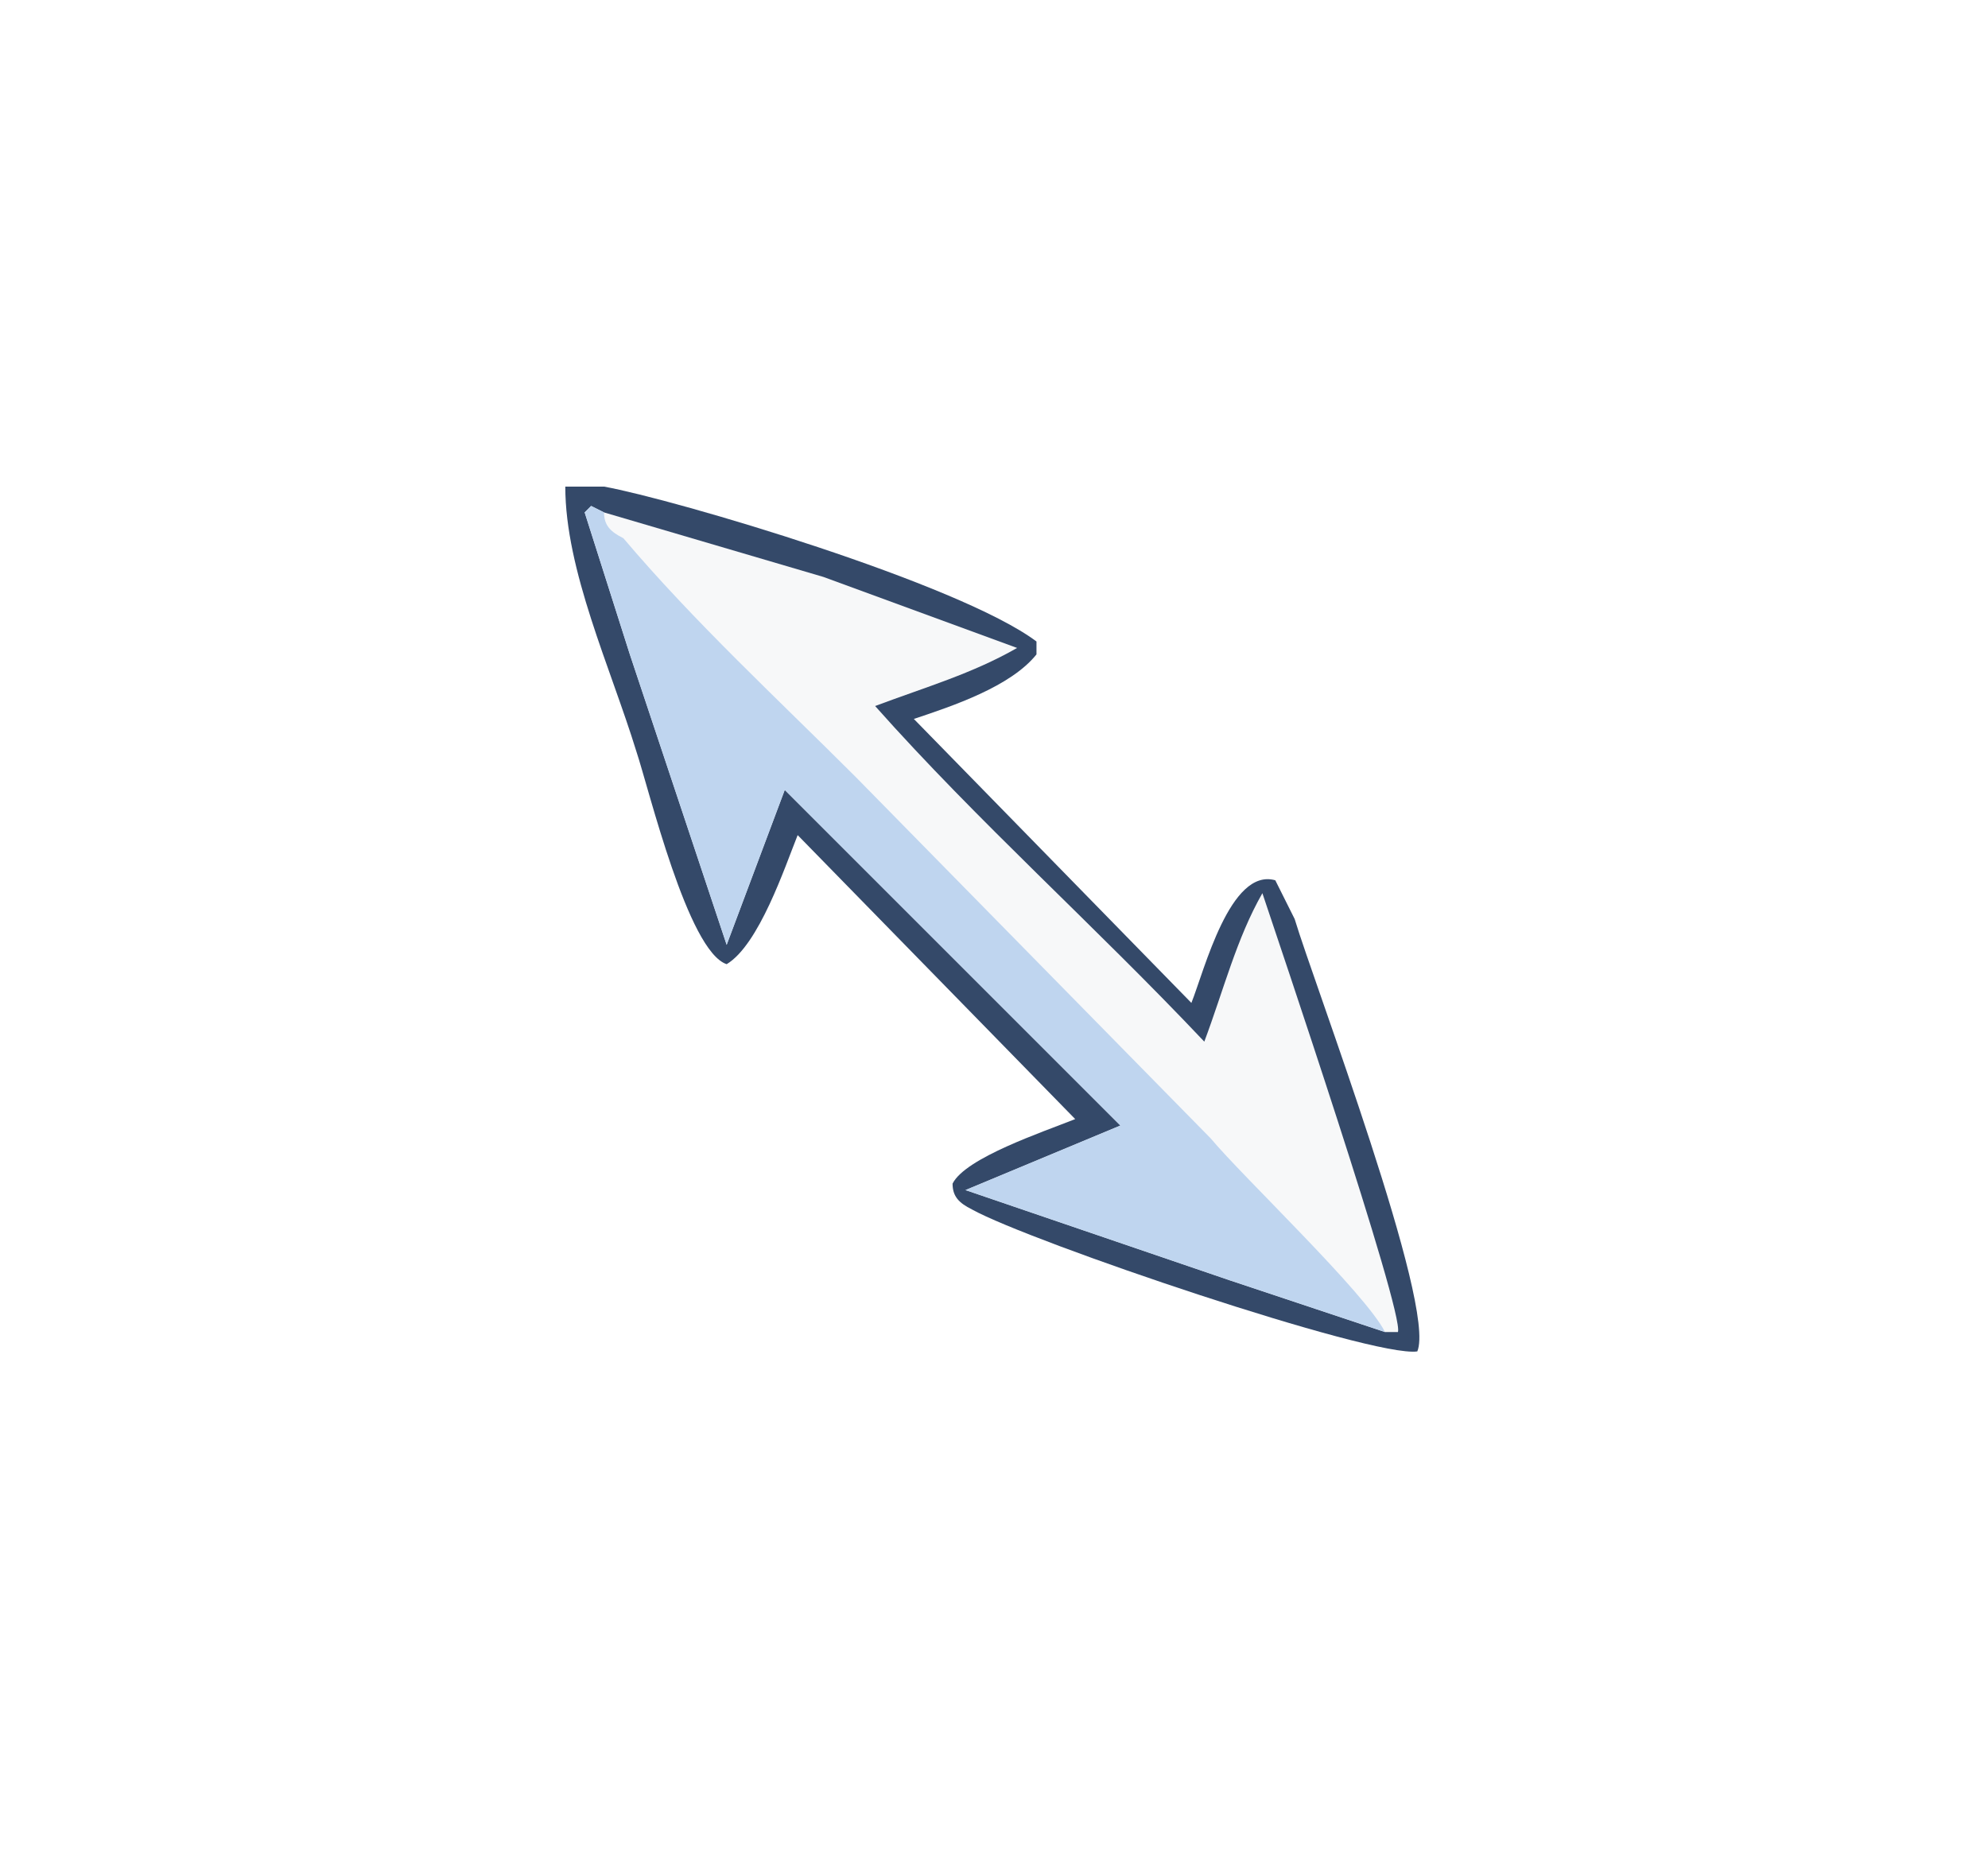
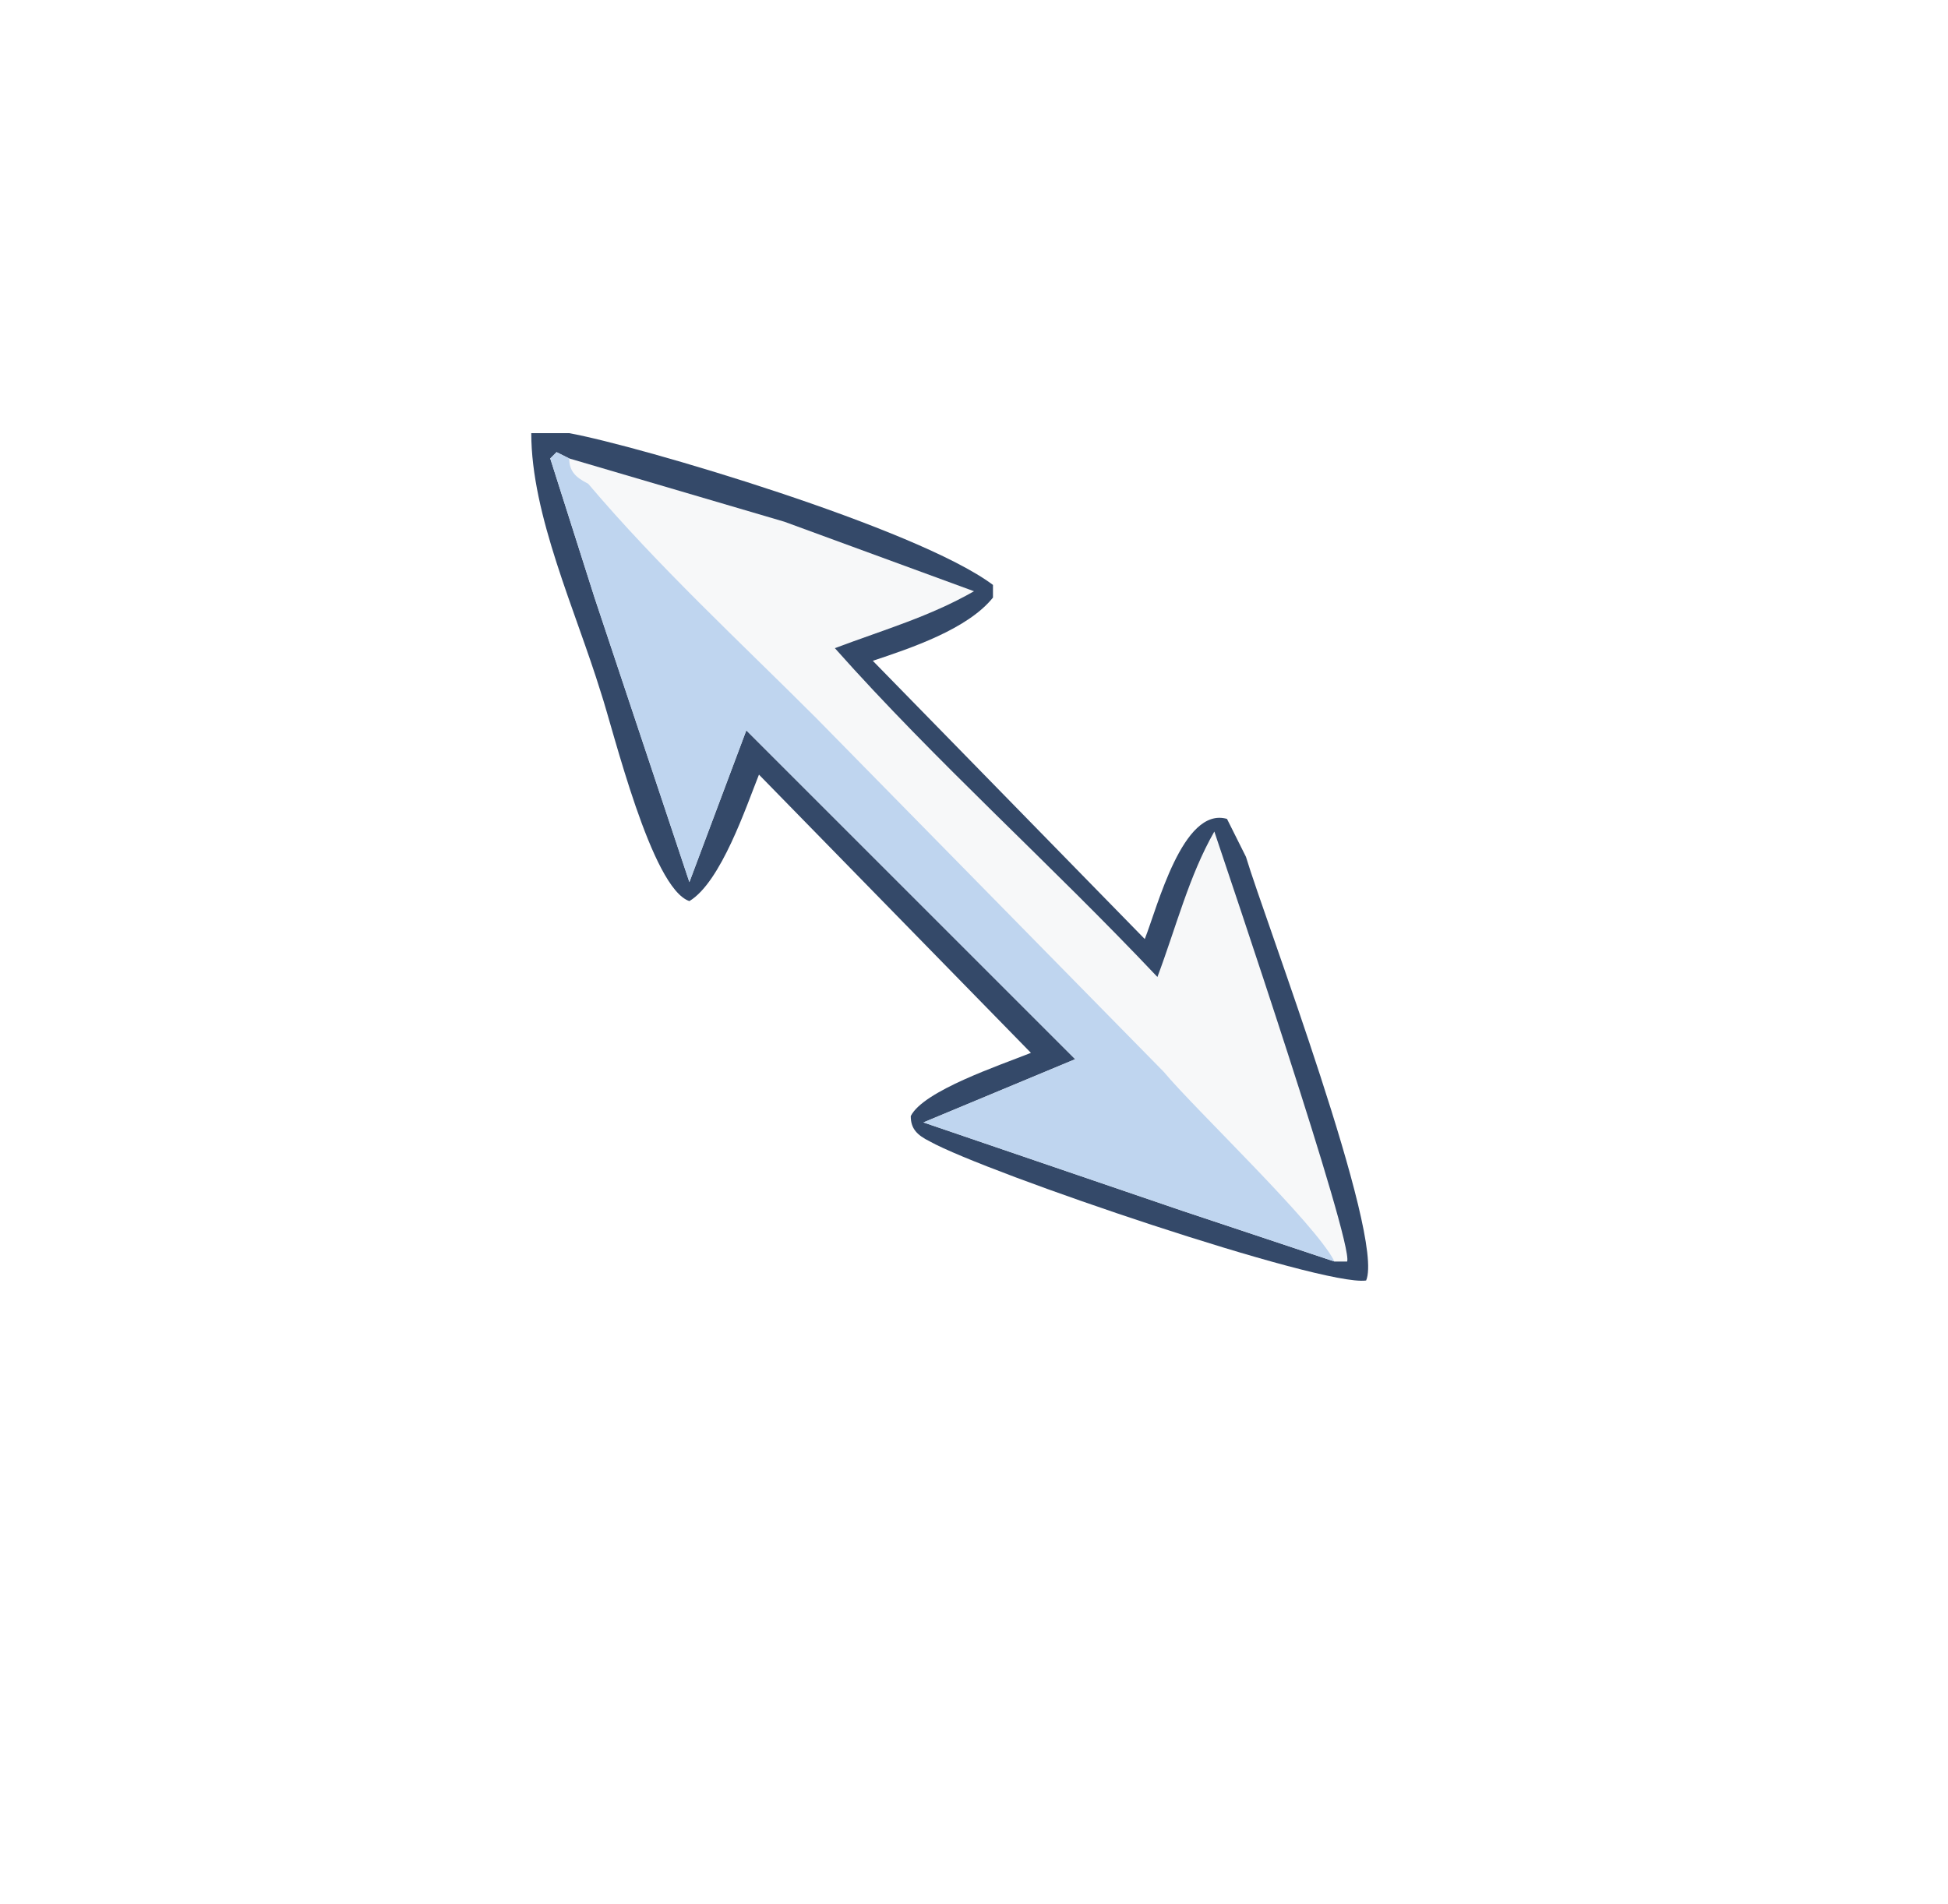
- <svg xmlns="http://www.w3.org/2000/svg" width="308" height="288" viewBox="0 0 308 288">
-   <g transform="translate(-612.4186 -562.6047)">
-     <path fill="#344969" d="M461 374a63 63 0 1 1 14 125 63 63 0 0 1-14-125Zm9 104a42 42 0 1 0-3-84 42 42 0 0 0 3 84Z" data-index="0" style="opacity:1" />
-     <path fill="#344969" d="M464 377a59 59 0 1 1 8 118 59 59 0 0 1-8-118Zm6 101a42 42 0 1 0-3-84 42 42 0 0 0 3 84Z" data-index="1" style="opacity:1" />
-     <defs>
-       <linearGradient id="a" x1="427.5" x2="481.4" y1="391.8" y2="494.3" gradientUnits="userSpaceOnUse">
-         <stop offset="0" stop-color="#6CA4EC" />
-         <stop offset="1" stop-color="#C0DCF7" />
-       </linearGradient>
-     </defs>
-     <path fill="url(#a)" d="M518 468a59 59 0 1 1-54-91l-3 6c3 7 3 7 9 7a46 46 0 1 0 37 71c9 0 7 3 11 7Z" data-index="2" style="opacity:1" />
-     <defs>
-       <linearGradient id="b" x1="479.5" x2="504" y1="452.9" y2="387.7" gradientUnits="userSpaceOnUse">
-         <stop offset="0" stop-color="#CFE5FA" />
-         <stop offset="1" stop-color="#FFFFFE" />
-       </linearGradient>
-     </defs>
-     <path fill="url(#b)" d="M464 377a59 59 0 0 1 54 91c-4-4-2-7-11-7a46 46 0 0 0-37-71c-6 0-6 0-9-7l3-6Z" data-index="3" style="opacity:1" />
-     <path fill="#344969" d="M1066 104c3 0 6 0 9 2 9 8 3 33 5 45 1-10 5-51 24-32 5 5-2 32-4 38 2-5 5-13 9-18 5-6 17-2 16 6-2 16-11 27-13 43-3 30-11 49-44 48-31-3-33-17-47-41l-12-16c-5-9 1-16 10-16 8 0 16 10 21 16l-1-14c-2-9-9-35-7-43 1-3 3-5 6-6 15-6 18 25 21 36-1-9-2-30 0-39 1-5 3-7 7-9Z" data-index="4" style="opacity:1" />
-     <path fill="#F7F8F9" d="M1017 184c-3-4-9-11-3-17l5-1c9 1 15 17 23 16l2-4c1-13-14-51-6-58 1-1 2-2 4-1 11 3 10 37 17 42 7-6-5-52 11-54 13 3 2 44 9 54 3-3 7-23 8-30 2-10 12-22 15-5 2 8-9 38-5 43 8-3 8-31 21-29 9 5-6 30-8 38l-4 26v1c-4 23-23 31-45 27-19-3-25-17-33-32l-11-16Z" data-index="5" />
-     <path fill="#BFD5EF" d="M1017 184h1c17 7 17 38 47 41 8 0 15 0 22-3 10-4 11-14 19-18v1c-4 23-23 31-45 27-19-3-25-17-33-32l-11-16Z" data-index="6" style="opacity:1" />
-     <path fill="#344969" d="M165 379c10 0 11 1 18 7 12-2 14 0 21 8 5 0 9 0 12 3 4 3 6 10 6 15 0 14 0 31-3 45l-6 16c-2 4 0 11-4 14-6 6-25 6-34 7l-15-2c-18-3-13-7-19-19-4-6-12-11-16-17-11-20-10-37 9-50 0-20 3-29 25-23l6-4Z" data-index="7" />
-     <path fill="#F7F8F9" d="M161 390c-1-8 9-9 14-5 6 5 6 11 7 18l3-2c1-2 0-4-1-7l1-4c2-1 3-2 5-1 11 2 12 11 12 19l3-1v-7c1-1 1-2 3-2 12-1 11 20 11 28l-1 18c-1 9-5 17-7 25-2 7-2 17-10 19-17 4-37 4-53-3-6-26-22-23-25-46-3-9 0-17 5-24l7-5c0 4-1 15 1 17h2c2-13-3-27 3-38 2-5 9-6 13-3s5 9 5 14h2l1-1-1-9Z" data-index="8" />
-     <path fill="#BFD5EF" d="M123 439c7 5 9 15 18 19 8 4 10 13 13 20 11 4 20 5 31 4 16-2 17-4 21-18l12-20c-1 9-5 17-7 25-2 7-2 17-10 19-17 4-37 4-53-3-6-26-22-23-25-46Z" data-index="9" />
-     <path fill="#D2E0F3" d="M135 410c0 4-1 15 1 17h2c1 5-2 6-6 9-1-6-2-18-4-21l7-5Z" data-index="10" />
-     <path fill="#D2E0F3" d="M161 390c5 4 8 13-1 13l-1-1v-2h2l1-1-1-9Z" data-index="11" />
-     <path fill="#D2E0F3" d="M205 400c3 3 6 5 3 10l-4 1c-2-1-1-1-2-3l3-1v-7Z" data-index="12" />
-     <path fill="#D2E0F3" d="M184 394c5 3 7 9 0 11h-1l-1-2 3-2c1-2 0-4-1-7Z" data-index="13" />
-     <path fill="#344969" d="M752 382c13-3 18-3 22 12l9 3c12-8 18-1 24 9l-5 9 3 10c10 1 12 1 13 12 1 17-8 10-14 16v1c4 4 6 8 2 12 3 7-5 16-12 17-5 1-7-2-11-4l-9 4-1 4c-4 12-14 9-23 6l-3-10-8-4-3 2c-10 6-17-3-21-11l5-10-4-8c-6-2-11-4-13-11-2-11 4-14 13-16l4-10-6-9c8-10 12-17 24-9l9-3 5-12Zm12 83a27 27 0 1 0-6-54 27 27 0 0 0 6 54Z" data-index="14" />
-     <path fill="#D2E0F3" d="M804 454c4 4 6 8 2 12-2-1-3-4-4-6l2-6Z" data-index="15" />
-     <defs>
-       <linearGradient id="c" x1="763.3" x2="758" y1="489.9" y2="385.5" gradientUnits="userSpaceOnUse">
-         <stop offset="0" stop-color="#5E9AE5" />
-         <stop offset="1" stop-color="#A2CDF5" />
-       </linearGradient>
-     </defs>
-     <path fill="url(#c)" d="M755 385c12-1 13-1 16 11l12 5 10-5 10 10-6 10 5 12 12 3v14l-11 3-6 12 6 10c-2 4-6 7-10 10l-10-5-12 5c-1 5-1 8-4 11h-13l-3-11-12-5-11 5-9-10 5-10-4-11-12-4v-14l11-3 5-12-6-10 10-10 10 6c4-3 9-4 13-6 1-5 1-7 4-11Zm9 80a27 27 0 1 0-6-54 27 27 0 0 0 6 54Z" data-index="16" style="opacity:1" />
-     <path fill="#344969" d="M758 411a27 27 0 1 1 5 54 27 27 0 0 1-5-54Zm8 49a23 23 0 1 0-10-45 23 23 0 0 0 10 45Z" data-index="17" />
-     <path fill="#344969" d="M753 105c22-1 11 27 15 35 6 3 8-6 17 8 10-5 13-3 19 7l7-2c9-1 10 10 10 16 1 37 0 65-44 67l-4-1c-27-2-37-25-47-46-4-6-10-15-9-22 0-3 1-6 3-7 3-2 6-3 9-2 7 1 12 9 16 15-2-16-2-44 0-60 1-4 4-6 8-8Z" data-index="18" />
-     <path fill="#F7F8F9" d="M722 176c-2-5-3-12 2-15 9-4 18 18 23 19 5-7-6-68 7-72 16 0 5 42 11 53 4-2-2-17 10-19 9 3 4 20 9 23 3-3-1-17 9-16 8 0 6 16 9 21 2-5 4-16 10-15 10 8 5 30 6 41-3 31-29 43-56 34-17-6-33-39-40-54Z" data-index="19" />
-     <path fill="#BFD5EF" d="M722 176c3 1 5 3 6 5 7 9 11 19 17 27 16 19 50 24 64 1 2-4 5-10 9-13-3 31-29 43-56 34-17-6-33-39-40-54Z" data-index="20" />
-     <path fill="#344969" d="m1124 637 5 1 2 2c-5 16-14 58-24 71-7 3-11-15-12-19l-44 44c5 1 21 6 20 12-5 5-20 9-27 11l-39 13c-3 1-5 1-7-1v-7c2-8 20-64 24-66h1c5 2 9 14 11 19 15-14 28-29 44-43-5-2-20-5-20-11l5-5c20-8 41-14 61-21Z" data-index="21" style="opacity:1" />
-     <path fill="#F7F8F9" d="m1059 662 55-17c3-1 10-4 13-3v2c-5 19-14 46-21 65-4-6-7-16-10-23-15 14-37 35-51 51l23 10-52 18c-4 1-11 4-15 4l8-26 14-42 9 23c17-17 35-34 51-52-8-3-15-5-24-10Z" data-index="22" />
-     <path fill="#BFD5EF" d="m1011 759 12-12 22-22 70-71c3-3 8-8 12-10-5 19-14 46-21 65-4-6-7-16-10-23-15 14-37 35-51 51l23 10-52 18-5-6Z" data-index="23" style="opacity:1" />
-     <path fill="#D2E0F3" d="m1001 769 10-10 5 6c-4 1-11 4-15 4Z" data-index="24" />
-     <path fill="#344969" d="M700 638h6c11 2 55 15 67 24v2c-4 5-13 8-19 10l43 44c2-5 6-21 13-19l3 6c3 10 22 60 19 67-7 1-60-17-69-22-2-1-3-2-3-4 2-4 14-8 19-10l-43-44c-2 5-6 17-11 20-6-2-12-27-14-33-4-13-11-28-11-41Z" data-index="25" />
-     <path fill="#F7F8F9" d="m725 709-15-45-7-22 1-1 2 1 34 10 30 11c-7 4-14 6-22 9 16 18 34 34 51 52 3-8 5-16 9-23 2 6 22 65 21 68h-2l-24-8-41-14 24-10-52-52-9 24Z" data-index="26" />
-     <path fill="#BFD5EF" d="m725 709-15-45-7-22 1-1 2 1c0 2 1 3 3 4 11 13 24 25 36 37l55 56c5 6 24 24 27 30l-24-8-41-14 24-10-52-52-9 24Z" data-index="27" />
-     <path fill="#344969" d="m154 136 2 1c7 3 33 30 40 36 6 5 34 32 37 37l-1 1c-6 3-23 3-30 3 4 11 12 25 15 37-3 4-14 9-20 8-5-3-15-29-18-36-4 4-17 20-24 21l-2-2v-39c0-13-2-56 1-67Z" data-index="28" />
-     <path fill="#F7F8F9" d="m156 145 1-3 72 68c-9 0-24-1-33 1 5 12 14 28 17 39l-8 4-7 3c-6-12-11-26-18-38-8 5-17 15-24 21v-95Z" data-index="29" />
-     <defs>
-       <linearGradient id="d" x1="190" x2="147.8" y1="193.5" y2="224.5" gradientUnits="userSpaceOnUse">
-         <stop offset="0" stop-color="#CDDEF0" />
-         <stop offset="1" stop-color="#FAFCFE" />
-       </linearGradient>
-     </defs>
-     <path fill="url(#d)" d="M156 145c7 10 14 28 19 39l30 70-7 3c-6-12-11-26-18-38-8 5-17 15-24 21v-95Z" data-index="30" />
-     <path fill="#344969" d="M457 95c9-1 22-2 29 3 4 3 5 8 2 11-4 4-7 4-12 4l1 41v73c5 0 10 2 12 7l-1 6c-2 3-5 4-9 5-7 1-41 4-30-13 3-4 7-5 11-5V113l-8-1c-10-8-4-15 5-17Z" data-index="31" />
-     <path fill="#F7F8F9" d="M464 113h9v114h-7c-1 0-3 0-2-1 0-11-2-109 0-113Z" data-index="32" />
-     <path fill="#BFD5EF" d="m453 109-2-6c2-6 11-5 16-5 4 0 19 0 18 8-1 2-4 3-6 3h-26Z" data-index="33" />
-     <path fill="#7CB2F2" d="M453 109c6-4 21-4 26 0h-26Z" data-index="34" />
-     <path fill="#7CB2F2" d="M460 231c6-1 23-2 26 5-1 4-4 5-8 6-7 0-23 1-27-4-1-6 5-7 9-7Z" data-index="35" />
-     <path fill="#344969" d="M463 661h6c3 0 6 2 8 4 3 5 3 71 1 78-1 3-4 5-7 6-7 1-15-1-15-9l-1-26c1-15-1-33 1-47l7-6Z" data-index="36" />
-     <path fill="#BFD5EF" d="M475 741c-1 2-3 3-6 4h-6c-2-1-3-3-3-5-2-6-2-69 0-72s6-3 9-4c2 1 6 3 6 6 2 19 2 53 0 71Z" data-index="37" />
-     <path fill="#F7F8F9" d="M469 664c2 1 6 3 6 6 2 19 2 53 0 71l-7-3c-1-9-2-68 1-74Z" data-index="38" />
-     <path fill="#344969" d="M135 693c12 0 63-1 70 2 3 1 5 2 6 5v10c-2 4-5 5-9 7-12 0-60 2-69-2-3-1-5-3-6-5v-11c2-3 5-5 8-6Z" data-index="39" />
-     <path fill="#F7F8F9" d="M129 703c2-2 5-6 7-6h59c9 0 15 1 13 11l-4 5h-67c-5 0-8-5-8-10Z" data-index="40" />
-     <path fill="#BFD5EF" d="M129 703c7 6 62-2 79 5l-4 5h-67c-5 0-8-5-8-10Z" data-index="41" />
-     <path fill="#344969" d="M154 725c8-1 33-2 40 1l3 3c2 6-16 31-19 38-3 3-4 6-8 7-8 0-22-29-27-36-8-13 1-13 11-13Z" data-index="42" />
-     <path fill="#F7F8F9" d="M149 729h45c-4 10-18 34-25 42-6-6-24-35-24-42h4Z" data-index="43" />
-     <path fill="#D2E0F3" d="M187 729h7c-4 10-18 34-25 42-6-6-24-35-24-42h4l1 2c7 7 12 21 19 28l18-30Z" data-index="44" />
-     <path fill="#344969" d="M439 676c3 0 7 0 8 4 2 14 1 33 0 48-2 14-21-3-27-6s-22-11-22-17c3-8 34-24 41-29Z" data-index="45" />
-     <path fill="#F7F8F9" d="M407 700c6-4 30-19 34-20l2 1v48h-5l-21-13-15-10c1-4 2-4 5-6Z" data-index="46" />
-     <path fill="#BFD5EF" d="m407 700 8 4-1 1c9 8 20 12 27 18h2v6h-5l-21-13-15-10c1-4 2-4 5-6Z" data-index="47" />
-     <path fill="#D2E0F3" d="m407 700 8 4-1 1c-5-1-8 0-12 1 1-4 2-4 5-6Z" data-index="48" />
-     <path fill="#D2E0F3" d="M441 723h2v6h-5l3-6Z" data-index="49" />
-     <path fill="#BFD5EF" d="M407 700c6-4 30-19 34-20l2 1v6c-7 2-23 12-28 17l-8-4Z" data-index="50" />
-     <path fill="#344969" d="M491 676c9 1 30 16 39 21 15 10-3 18-11 22-5 4-23 17-29 14-5-7-3-42-2-52 0-2 2-4 3-5Z" data-index="51" />
-     <path fill="#F7F8F9" d="M492 679c7 4 36 20 40 26-2 5-30 20-36 24h-4l-1-5v-32l1-13Z" data-index="52" />
-     <path fill="#BFD5EF" d="M492 679c7 4 36 20 40 26-2 5-30 20-36 24h-4l-1-5 32-19c-5-3-27-17-31-18l-1 5 1-13Z" data-index="53" />
-     <path fill="#344969" d="M167 635c2 0 4 0 5 2 9 12 21 29 25 44 2 6-23 4-26 4-7 0-27 1-30-2-3-5 22-45 26-48Z" data-index="54" />
-     <path fill="#F7F8F9" d="M150 668c5-8 12-22 19-29 5 5 24 36 24 41-2 2-7 2-10 2h-19l-21-1 7-13Z" data-index="55" />
-     <path fill="#BFD5EF" d="M150 668c5-8 12-22 19-29 5 5 24 36 24 41-2 2-7 2-10 2l3-2c0-5-14-25-17-30l-13 21-6-3Z" data-index="56" />
-     <path fill="#D2E0F3" d="m150 668 6 3c-1 3-2 2-5 2-3 3 0 3 0 8 2 1 11-1 13 1l-21-1 7-13Z" data-index="57" />
-     <path fill="#344969" d="M818 368c5 3 18 18 16 24l-6 1c-4 0 1 13-3 16-2 2-2 2-5 2-12 0-9-8-8-18l-8-1c-3-5 12-21 14-24Z" data-index="59" />
-     <path fill="#BFD5EF" d="m819 374 12 15h-8v15c-1 3-2 3-4 4l-3-1c-2-5-1-12-1-18h-8l12-15Z" data-index="60" />
-     <path fill="#344969" d="M1065 370c14 1 7 22 9 33 1 6 0 15-5 20-6 0-7-1-10-5v-26c0-8-2-17 6-22Z" data-index="61" />
-     <path fill="#F7F8F9" d="M1065 374c2 0 5 1 5 4 0 9 2 35-2 42-2-1-5-2-5-5v-37l2-4Z" data-index="62" />
-     <path fill="#344969" d="M1024 424h9c7 1 24-2 24 7l-2 7c-4 3-13 2-18 2-8-1-47 3-27-15l14-1Z" data-index="63" />
-     <path fill="#F7F8F9" d="M1010 428h27c5 0 13-1 16 4l-1 4h-21c-6 0-18 2-22-3l1-5Z" data-index="64" />
-     <path fill="#344969" d="M1065 442h1c2 0 4 0 6 2 3 5 3 39 1 45 0 3-4 5-6 6-10-3-9-12-8-20 0-11-3-26 6-33Z" data-index="65" />
-     <path fill="#F7F8F9" d="m1065 446 3 1c4 3 2 34 2 41l-2 3c-6-2-6-4-6-10l1-32 2-3Z" data-index="66" />
-     <path fill="#344969" d="M1105 424c10 0 34 2 17 15l-24 1c-5 0-23 1-23-7 0-11 14-8 21-8l9-1Z" data-index="67" />
-     <path fill="#F7F8F9" d="M1111 428c5 0 10 0 13 4-1 6-27 4-32 4-4 0-13 1-13-5 4-4 25-3 32-3Z" data-index="68" />
+ <svg xmlns="http://www.w3.org/2000/svg" width="44" height="43" viewBox="0 0 44 43">
+   <defs>
+     <clipPath id="clip_sgtcool_11">
+       <rect x="0" y="0" width="44" height="43" />
+     </clipPath>
+   </defs>
+   <g clip-path="url(#clip_sgtcool_11)">
+     <svg x="0" y="0" width="44" height="43" viewBox="616 576 308 288" preserveAspectRatio="xMidYMid meet" style="overflow:hidden">
+       <path fill="#344969" d="M461 374a63 63 0 1 1 14 125 63 63 0 0 1-14-125Zm9 104a42 42 0 1 0-3-84 42 42 0 0 0 3 84Z" data-index="0" style="opacity:1" />
+       <path fill="#344969" d="M464 377a59 59 0 1 1 8 118 59 59 0 0 1-8-118Zm6 101a42 42 0 1 0-3-84 42 42 0 0 0 3 84Z" data-index="1" style="opacity:1" />
+       <defs>
+         <linearGradient id="a" x1="427.5" x2="481.4" y1="391.8" y2="494.3" gradientUnits="userSpaceOnUse">
+           <stop offset="0" stop-color="#6CA4EC" />
+           <stop offset="1" stop-color="#C0DCF7" />
+         </linearGradient>
+       </defs>
+       <path fill="url(#a)" d="M518 468a59 59 0 1 1-54-91l-3 6c3 7 3 7 9 7a46 46 0 1 0 37 71c9 0 7 3 11 7Z" data-index="2" style="opacity:1" />
+       <defs>
+         <linearGradient id="b" x1="479.5" x2="504" y1="452.9" y2="387.7" gradientUnits="userSpaceOnUse">
+           <stop offset="0" stop-color="#CFE5FA" />
+           <stop offset="1" stop-color="#FFFFFE" />
+         </linearGradient>
+       </defs>
+       <path fill="url(#b)" d="M464 377a59 59 0 0 1 54 91c-4-4-2-7-11-7a46 46 0 0 0-37-71c-6 0-6 0-9-7l3-6Z" data-index="3" style="opacity:1" />
+       <path fill="#344969" d="M1066 104c3 0 6 0 9 2 9 8 3 33 5 45 1-10 5-51 24-32 5 5-2 32-4 38 2-5 5-13 9-18 5-6 17-2 16 6-2 16-11 27-13 43-3 30-11 49-44 48-31-3-33-17-47-41l-12-16c-5-9 1-16 10-16 8 0 16 10 21 16l-1-14c-2-9-9-35-7-43 1-3 3-5 6-6 15-6 18 25 21 36-1-9-2-30 0-39 1-5 3-7 7-9Z" data-index="4" style="opacity:1" />
+       <path fill="#F7F8F9" d="M1017 184c-3-4-9-11-3-17l5-1c9 1 15 17 23 16l2-4c1-13-14-51-6-58 1-1 2-2 4-1 11 3 10 37 17 42 7-6-5-52 11-54 13 3 2 44 9 54 3-3 7-23 8-30 2-10 12-22 15-5 2 8-9 38-5 43 8-3 8-31 21-29 9 5-6 30-8 38l-4 26v1c-4 23-23 31-45 27-19-3-25-17-33-32l-11-16Z" data-index="5" />
+       <path fill="#BFD5EF" d="M1017 184h1c17 7 17 38 47 41 8 0 15 0 22-3 10-4 11-14 19-18v1c-4 23-23 31-45 27-19-3-25-17-33-32l-11-16Z" data-index="6" style="opacity:1" />
+       <path fill="#344969" d="M165 379c10 0 11 1 18 7 12-2 14 0 21 8 5 0 9 0 12 3 4 3 6 10 6 15 0 14 0 31-3 45l-6 16c-2 4 0 11-4 14-6 6-25 6-34 7l-15-2c-18-3-13-7-19-19-4-6-12-11-16-17-11-20-10-37 9-50 0-20 3-29 25-23l6-4Z" data-index="7" />
+       <path fill="#F7F8F9" d="M161 390c-1-8 9-9 14-5 6 5 6 11 7 18l3-2c1-2 0-4-1-7l1-4c2-1 3-2 5-1 11 2 12 11 12 19l3-1v-7c1-1 1-2 3-2 12-1 11 20 11 28l-1 18c-1 9-5 17-7 25-2 7-2 17-10 19-17 4-37 4-53-3-6-26-22-23-25-46-3-9 0-17 5-24l7-5c0 4-1 15 1 17h2c2-13-3-27 3-38 2-5 9-6 13-3s5 9 5 14h2l1-1-1-9Z" data-index="8" />
+       <path fill="#BFD5EF" d="M123 439c7 5 9 15 18 19 8 4 10 13 13 20 11 4 20 5 31 4 16-2 17-4 21-18l12-20c-1 9-5 17-7 25-2 7-2 17-10 19-17 4-37 4-53-3-6-26-22-23-25-46Z" data-index="9" />
+       <path fill="#D2E0F3" d="M135 410c0 4-1 15 1 17h2c1 5-2 6-6 9-1-6-2-18-4-21l7-5Z" data-index="10" />
+       <path fill="#D2E0F3" d="M161 390c5 4 8 13-1 13l-1-1v-2h2l1-1-1-9Z" data-index="11" />
+       <path fill="#D2E0F3" d="M205 400c3 3 6 5 3 10l-4 1c-2-1-1-1-2-3l3-1v-7Z" data-index="12" />
+       <path fill="#D2E0F3" d="M184 394c5 3 7 9 0 11h-1l-1-2 3-2c1-2 0-4-1-7Z" data-index="13" />
+       <path fill="#344969" d="M752 382c13-3 18-3 22 12l9 3c12-8 18-1 24 9l-5 9 3 10c10 1 12 1 13 12 1 17-8 10-14 16v1c4 4 6 8 2 12 3 7-5 16-12 17-5 1-7-2-11-4l-9 4-1 4c-4 12-14 9-23 6l-3-10-8-4-3 2c-10 6-17-3-21-11l5-10-4-8c-6-2-11-4-13-11-2-11 4-14 13-16l4-10-6-9c8-10 12-17 24-9l9-3 5-12Zm12 83a27 27 0 1 0-6-54 27 27 0 0 0 6 54Z" data-index="14" />
+       <path fill="#D2E0F3" d="M804 454c4 4 6 8 2 12-2-1-3-4-4-6l2-6Z" data-index="15" />
+       <defs>
+         <linearGradient id="c" x1="763.3" x2="758" y1="489.9" y2="385.5" gradientUnits="userSpaceOnUse">
+           <stop offset="0" stop-color="#5E9AE5" />
+           <stop offset="1" stop-color="#A2CDF5" />
+         </linearGradient>
+       </defs>
+       <path fill="url(#c)" d="M755 385c12-1 13-1 16 11l12 5 10-5 10 10-6 10 5 12 12 3v14l-11 3-6 12 6 10c-2 4-6 7-10 10l-10-5-12 5c-1 5-1 8-4 11h-13l-3-11-12-5-11 5-9-10 5-10-4-11-12-4v-14l11-3 5-12-6-10 10-10 10 6c4-3 9-4 13-6 1-5 1-7 4-11Zm9 80a27 27 0 1 0-6-54 27 27 0 0 0 6 54Z" data-index="16" style="opacity:1" />
+       <path fill="#344969" d="M758 411a27 27 0 1 1 5 54 27 27 0 0 1-5-54Zm8 49a23 23 0 1 0-10-45 23 23 0 0 0 10 45Z" data-index="17" />
+       <path fill="#344969" d="M753 105c22-1 11 27 15 35 6 3 8-6 17 8 10-5 13-3 19 7l7-2c9-1 10 10 10 16 1 37 0 65-44 67l-4-1c-27-2-37-25-47-46-4-6-10-15-9-22 0-3 1-6 3-7 3-2 6-3 9-2 7 1 12 9 16 15-2-16-2-44 0-60 1-4 4-6 8-8Z" data-index="18" />
+       <path fill="#F7F8F9" d="M722 176c-2-5-3-12 2-15 9-4 18 18 23 19 5-7-6-68 7-72 16 0 5 42 11 53 4-2-2-17 10-19 9 3 4 20 9 23 3-3-1-17 9-16 8 0 6 16 9 21 2-5 4-16 10-15 10 8 5 30 6 41-3 31-29 43-56 34-17-6-33-39-40-54Z" data-index="19" />
+       <path fill="#BFD5EF" d="M722 176c3 1 5 3 6 5 7 9 11 19 17 27 16 19 50 24 64 1 2-4 5-10 9-13-3 31-29 43-56 34-17-6-33-39-40-54Z" data-index="20" />
+       <path fill="#344969" d="m1124 637 5 1 2 2c-5 16-14 58-24 71-7 3-11-15-12-19l-44 44c5 1 21 6 20 12-5 5-20 9-27 11l-39 13c-3 1-5 1-7-1v-7c2-8 20-64 24-66h1c5 2 9 14 11 19 15-14 28-29 44-43-5-2-20-5-20-11l5-5c20-8 41-14 61-21Z" data-index="21" style="opacity:1" />
+       <path fill="#F7F8F9" d="m1059 662 55-17c3-1 10-4 13-3v2c-5 19-14 46-21 65-4-6-7-16-10-23-15 14-37 35-51 51l23 10-52 18c-4 1-11 4-15 4l8-26 14-42 9 23c17-17 35-34 51-52-8-3-15-5-24-10Z" data-index="22" />
+       <path fill="#BFD5EF" d="m1011 759 12-12 22-22 70-71c3-3 8-8 12-10-5 19-14 46-21 65-4-6-7-16-10-23-15 14-37 35-51 51l23 10-52 18-5-6Z" data-index="23" style="opacity:1" />
+       <path fill="#D2E0F3" d="m1001 769 10-10 5 6c-4 1-11 4-15 4Z" data-index="24" />
+       <path fill="#344969" d="M700 638h6c11 2 55 15 67 24v2c-4 5-13 8-19 10l43 44c2-5 6-21 13-19l3 6c3 10 22 60 19 67-7 1-60-17-69-22-2-1-3-2-3-4 2-4 14-8 19-10l-43-44c-2 5-6 17-11 20-6-2-12-27-14-33-4-13-11-28-11-41Z" data-index="25" />
+       <path fill="#F7F8F9" d="m725 709-15-45-7-22 1-1 2 1 34 10 30 11c-7 4-14 6-22 9 16 18 34 34 51 52 3-8 5-16 9-23 2 6 22 65 21 68h-2l-24-8-41-14 24-10-52-52-9 24Z" data-index="26" />
+       <path fill="#BFD5EF" d="m725 709-15-45-7-22 1-1 2 1c0 2 1 3 3 4 11 13 24 25 36 37l55 56c5 6 24 24 27 30l-24-8-41-14 24-10-52-52-9 24Z" data-index="27" />
+       <path fill="#344969" d="m154 136 2 1c7 3 33 30 40 36 6 5 34 32 37 37l-1 1c-6 3-23 3-30 3 4 11 12 25 15 37-3 4-14 9-20 8-5-3-15-29-18-36-4 4-17 20-24 21l-2-2v-39c0-13-2-56 1-67Z" data-index="28" />
+       <path fill="#F7F8F9" d="m156 145 1-3 72 68c-9 0-24-1-33 1 5 12 14 28 17 39l-8 4-7 3c-6-12-11-26-18-38-8 5-17 15-24 21v-95Z" data-index="29" />
+       <defs>
+         <linearGradient id="d" x1="190" x2="147.8" y1="193.5" y2="224.5" gradientUnits="userSpaceOnUse">
+           <stop offset="0" stop-color="#CDDEF0" />
+           <stop offset="1" stop-color="#FAFCFE" />
+         </linearGradient>
+       </defs>
+       <path fill="url(#d)" d="M156 145c7 10 14 28 19 39l30 70-7 3c-6-12-11-26-18-38-8 5-17 15-24 21v-95Z" data-index="30" />
+       <path fill="#344969" d="M457 95c9-1 22-2 29 3 4 3 5 8 2 11-4 4-7 4-12 4l1 41v73c5 0 10 2 12 7l-1 6c-2 3-5 4-9 5-7 1-41 4-30-13 3-4 7-5 11-5V113l-8-1c-10-8-4-15 5-17Z" data-index="31" />
+       <path fill="#F7F8F9" d="M464 113h9v114h-7c-1 0-3 0-2-1 0-11-2-109 0-113Z" data-index="32" />
+       <path fill="#BFD5EF" d="m453 109-2-6c2-6 11-5 16-5 4 0 19 0 18 8-1 2-4 3-6 3h-26Z" data-index="33" />
+       <path fill="#7CB2F2" d="M453 109c6-4 21-4 26 0h-26Z" data-index="34" />
+       <path fill="#7CB2F2" d="M460 231c6-1 23-2 26 5-1 4-4 5-8 6-7 0-23 1-27-4-1-6 5-7 9-7Z" data-index="35" />
+       <path fill="#344969" d="M463 661h6c3 0 6 2 8 4 3 5 3 71 1 78-1 3-4 5-7 6-7 1-15-1-15-9l-1-26c1-15-1-33 1-47l7-6Z" data-index="36" />
+       <path fill="#BFD5EF" d="M475 741c-1 2-3 3-6 4h-6c-2-1-3-3-3-5-2-6-2-69 0-72s6-3 9-4c2 1 6 3 6 6 2 19 2 53 0 71Z" data-index="37" />
+       <path fill="#F7F8F9" d="M469 664c2 1 6 3 6 6 2 19 2 53 0 71l-7-3c-1-9-2-68 1-74Z" data-index="38" />
+       <path fill="#344969" d="M135 693c12 0 63-1 70 2 3 1 5 2 6 5v10c-2 4-5 5-9 7-12 0-60 2-69-2-3-1-5-3-6-5v-11c2-3 5-5 8-6Z" data-index="39" />
+       <path fill="#F7F8F9" d="M129 703c2-2 5-6 7-6h59c9 0 15 1 13 11l-4 5h-67c-5 0-8-5-8-10Z" data-index="40" />
+       <path fill="#BFD5EF" d="M129 703c7 6 62-2 79 5l-4 5h-67c-5 0-8-5-8-10Z" data-index="41" />
+       <path fill="#344969" d="M154 725c8-1 33-2 40 1l3 3c2 6-16 31-19 38-3 3-4 6-8 7-8 0-22-29-27-36-8-13 1-13 11-13Z" data-index="42" />
+       <path fill="#F7F8F9" d="M149 729h45c-4 10-18 34-25 42-6-6-24-35-24-42h4Z" data-index="43" />
+       <path fill="#D2E0F3" d="M187 729h7c-4 10-18 34-25 42-6-6-24-35-24-42h4l1 2c7 7 12 21 19 28l18-30Z" data-index="44" />
+       <path fill="#344969" d="M439 676c3 0 7 0 8 4 2 14 1 33 0 48-2 14-21-3-27-6s-22-11-22-17c3-8 34-24 41-29Z" data-index="45" />
+       <path fill="#F7F8F9" d="M407 700c6-4 30-19 34-20l2 1v48h-5l-21-13-15-10c1-4 2-4 5-6Z" data-index="46" />
+       <path fill="#BFD5EF" d="m407 700 8 4-1 1c9 8 20 12 27 18h2v6h-5l-21-13-15-10c1-4 2-4 5-6Z" data-index="47" />
+       <path fill="#D2E0F3" d="m407 700 8 4-1 1c-5-1-8 0-12 1 1-4 2-4 5-6Z" data-index="48" />
+       <path fill="#D2E0F3" d="M441 723h2v6h-5l3-6Z" data-index="49" />
+       <path fill="#BFD5EF" d="M407 700c6-4 30-19 34-20l2 1v6c-7 2-23 12-28 17l-8-4Z" data-index="50" />
+       <path fill="#344969" d="M491 676c9 1 30 16 39 21 15 10-3 18-11 22-5 4-23 17-29 14-5-7-3-42-2-52 0-2 2-4 3-5Z" data-index="51" />
+       <path fill="#F7F8F9" d="M492 679c7 4 36 20 40 26-2 5-30 20-36 24h-4l-1-5v-32l1-13Z" data-index="52" />
+       <path fill="#BFD5EF" d="M492 679c7 4 36 20 40 26-2 5-30 20-36 24h-4l-1-5 32-19c-5-3-27-17-31-18l-1 5 1-13Z" data-index="53" />
+       <path fill="#344969" d="M167 635c2 0 4 0 5 2 9 12 21 29 25 44 2 6-23 4-26 4-7 0-27 1-30-2-3-5 22-45 26-48Z" data-index="54" />
+       <path fill="#F7F8F9" d="M150 668c5-8 12-22 19-29 5 5 24 36 24 41-2 2-7 2-10 2h-19l-21-1 7-13Z" data-index="55" />
+       <path fill="#BFD5EF" d="M150 668c5-8 12-22 19-29 5 5 24 36 24 41-2 2-7 2-10 2l3-2c0-5-14-25-17-30l-13 21-6-3Z" data-index="56" />
+       <path fill="#D2E0F3" d="m150 668 6 3c-1 3-2 2-5 2-3 3 0 3 0 8 2 1 11-1 13 1l-21-1 7-13Z" data-index="57" />
+       <path fill="#344969" d="M818 368c5 3 18 18 16 24l-6 1c-4 0 1 13-3 16-2 2-2 2-5 2-12 0-9-8-8-18l-8-1c-3-5 12-21 14-24Z" data-index="59" />
+       <path fill="#BFD5EF" d="m819 374 12 15h-8v15c-1 3-2 3-4 4l-3-1c-2-5-1-12-1-18h-8l12-15Z" data-index="60" />
+       <path fill="#344969" d="M1065 370c14 1 7 22 9 33 1 6 0 15-5 20-6 0-7-1-10-5v-26c0-8-2-17 6-22Z" data-index="61" />
+       <path fill="#F7F8F9" d="M1065 374c2 0 5 1 5 4 0 9 2 35-2 42-2-1-5-2-5-5v-37l2-4Z" data-index="62" />
+       <path fill="#344969" d="M1024 424h9c7 1 24-2 24 7l-2 7c-4 3-13 2-18 2-8-1-47 3-27-15l14-1Z" data-index="63" />
+       <path fill="#F7F8F9" d="M1010 428h27c5 0 13-1 16 4l-1 4h-21c-6 0-18 2-22-3l1-5Z" data-index="64" />
+       <path fill="#344969" d="M1065 442h1c2 0 4 0 6 2 3 5 3 39 1 45 0 3-4 5-6 6-10-3-9-12-8-20 0-11-3-26 6-33Z" data-index="65" />
+       <path fill="#F7F8F9" d="m1065 446 3 1c4 3 2 34 2 41l-2 3c-6-2-6-4-6-10l1-32 2-3Z" data-index="66" />
+       <path fill="#344969" d="M1105 424c10 0 34 2 17 15l-24 1c-5 0-23 1-23-7 0-11 14-8 21-8l9-1Z" data-index="67" />
+       <path fill="#F7F8F9" d="M1111 428c5 0 10 0 13 4-1 6-27 4-32 4-4 0-13 1-13-5 4-4 25-3 32-3Z" data-index="68" />
+     </svg>
  </g>
</svg>
